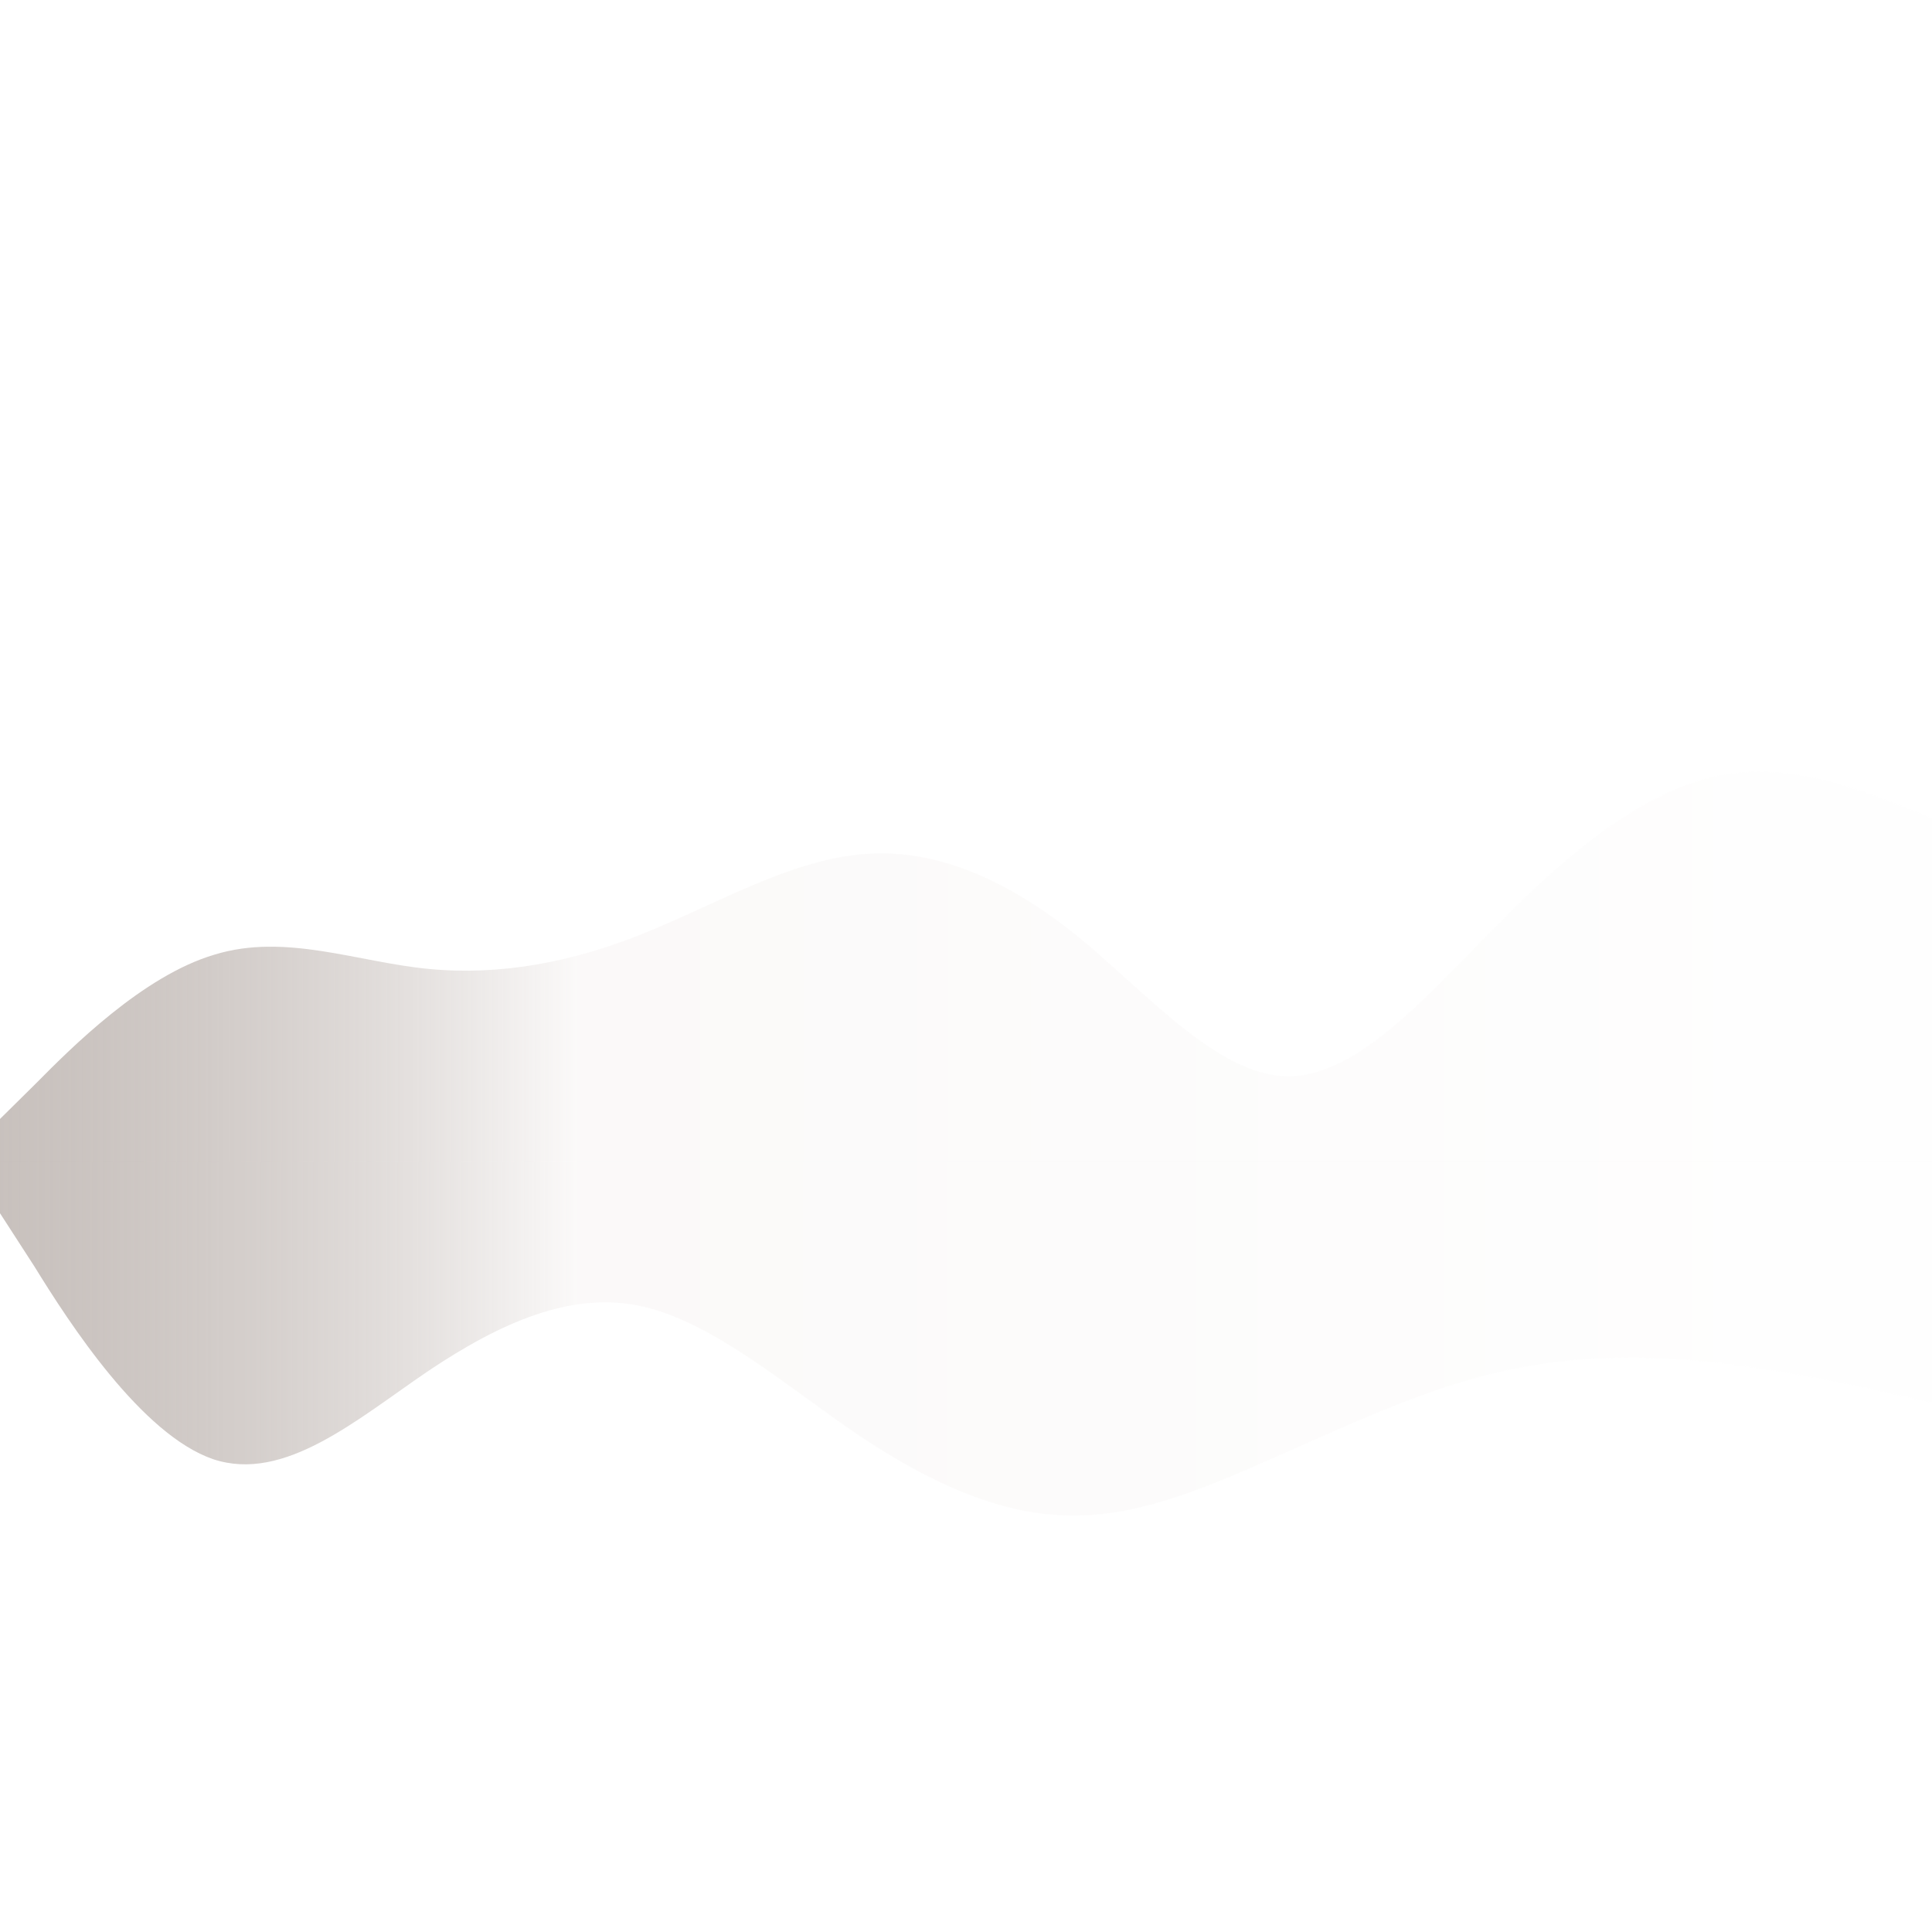
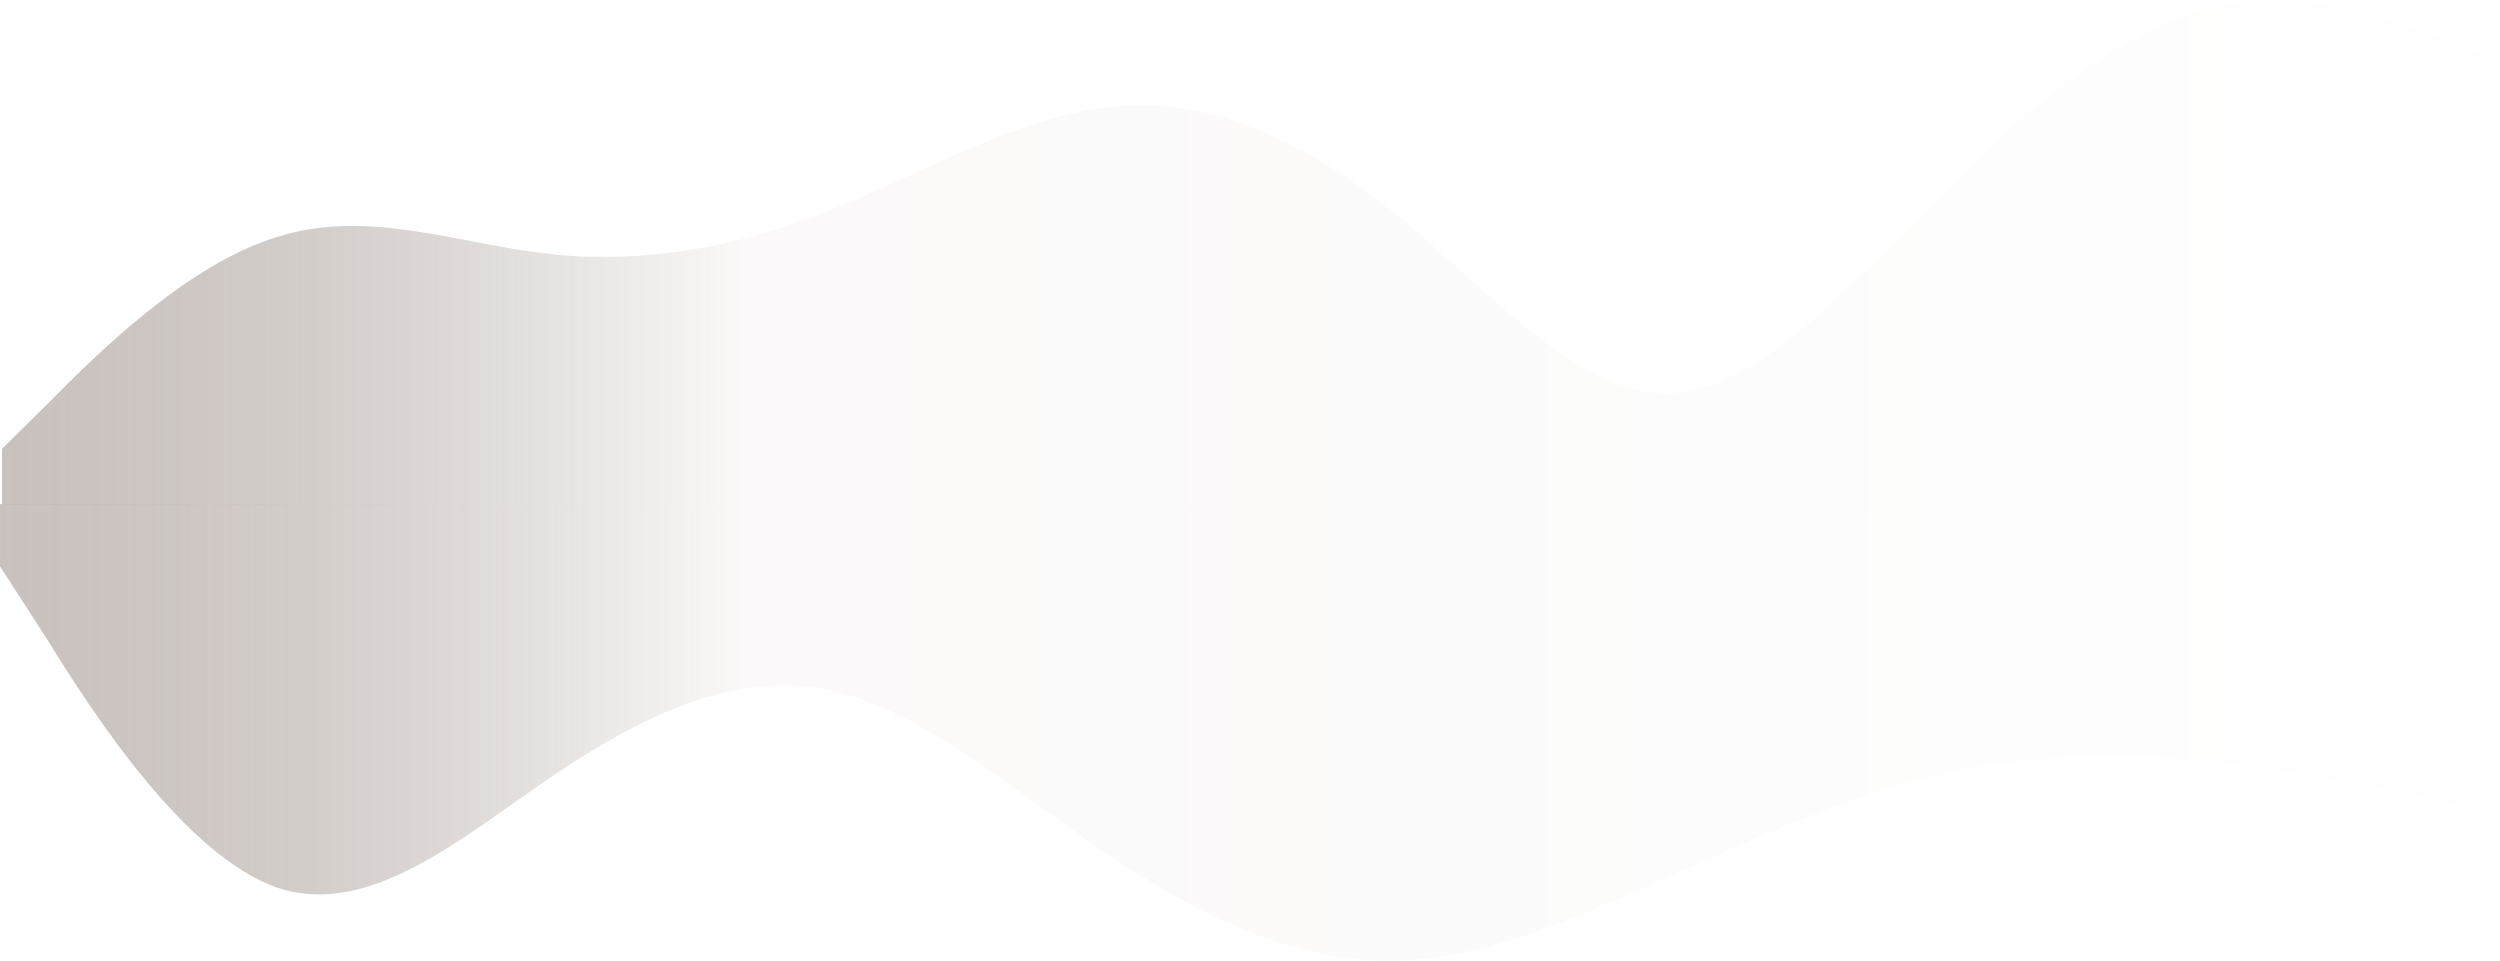
- <svg xmlns="http://www.w3.org/2000/svg" version="1.1" viewBox="0 0 1000 1000" xml:space="preserve">
+ <svg xmlns="http://www.w3.org/2000/svg" version="1.1" xml:space="preserve" viewBox="-0.98 399.45 1001.97 385">
  <defs>
    <linearGradient id="grad1" x1="0%" y1="0%" x2="100%" y2="0%">
      <stop offset="0%" style="stop-color:#fff;         stop-opacity:0.5">
        <animate attributeName="stop-color" values="#3D241780; #F7F4F3EE; #3D241780" dur="4s" repeatCount="indefinite" />
      </stop>
      <stop offset="70%" style="stop-color:#F7F4F3;         stop-opacity:0.5">
        <animate attributeName="stop-color" values="#F7F4F3EE; #3D241780; #F7F4F3EE" dur="4s" repeatCount="indefinite" />
      </stop>
-       <stop offset="100%" style="stop-color:#3D241790;stop-opacity:0.5">
- 
-         </stop>
+       <stop offset="100%" style="stop-color:#3D241790;stop-opacity:0.5">        </stop>
    </linearGradient>
  </defs>
  <g transform="matrix(-0.6949 0 0 -0.6944 500.172 500.5065)" id="313034">
    <path fill="url(#grad1)" transform=" translate(-720, -145.5014)" d="M 0 256 L 26.7 266.7 C 53.3 277 107 299 160 288 C 213.3 277 267 235 320 181.3 C 373.3 128 427 64 480 64 C 533.3 64 587 128 640 170.7 C 693.3 213 747 235 800 229.3 C 853.3 224 907 192 960 170.7 C 1013.3 149 1067 139 1120 144 C 1173.3 149 1227 171 1280 154.7 C 1333.3 139 1387 85 1413 58.7 L 1440 32 L 1440 0 L 1413.3 0 C 1386.7 0 1333 0 1280 0 C 1226.7 0 1173 0 1120 0 C 1066.7 0 1013 0 960 0 C 906.7 0 853 0 800 0 C 746.7 0 693 0 640 0 C 586.7 0 533 0 480 0 C 426.7 0 373 0 320 0 C 266.7 0 213 0 160 0 C 106.7 0 53 0 27 0 L 0 0 Z" stroke-linecap="round" />
  </g>
  <g transform="matrix(-0.6958 0 0 -0.7794 500 692.9723)" id="144111">
    <path fill="url(#grad1)" transform=" translate(-720, -202.6485)" d="M 0 160 L 26.7 165.3 C 53.3 171 107 181 160 186.7 C 213.3 192 267 192 320 181.3 C 373.3 171 427 149 480 128 C 533.3 107 587 85 640 85.3 C 693.3 85 747 107 800 138.7 C 853.3 171 907 213 960 224 C 1013.3 235 1067 213 1120 181.3 C 1173.3 149 1227 107 1280 122.7 C 1333.3 139 1387 213 1413 250.7 L 1440 288 L 1440 320 L 1413.3 320 C 1386.7 320 1333 320 1280 320 C 1226.7 320 1173 320 1120 320 C 1066.7 320 1013 320 960 320 C 906.7 320 853 320 800 320 C 746.7 320 693 320 640 320 C 586.7 320 533 320 480 320 C 426.7 320 373 320 320 320 C 266.7 320 213 320 160 320 C 106.7 320 53 320 27 320 L 0 320 Z" stroke-linecap="round" />
  </g>
</svg>
